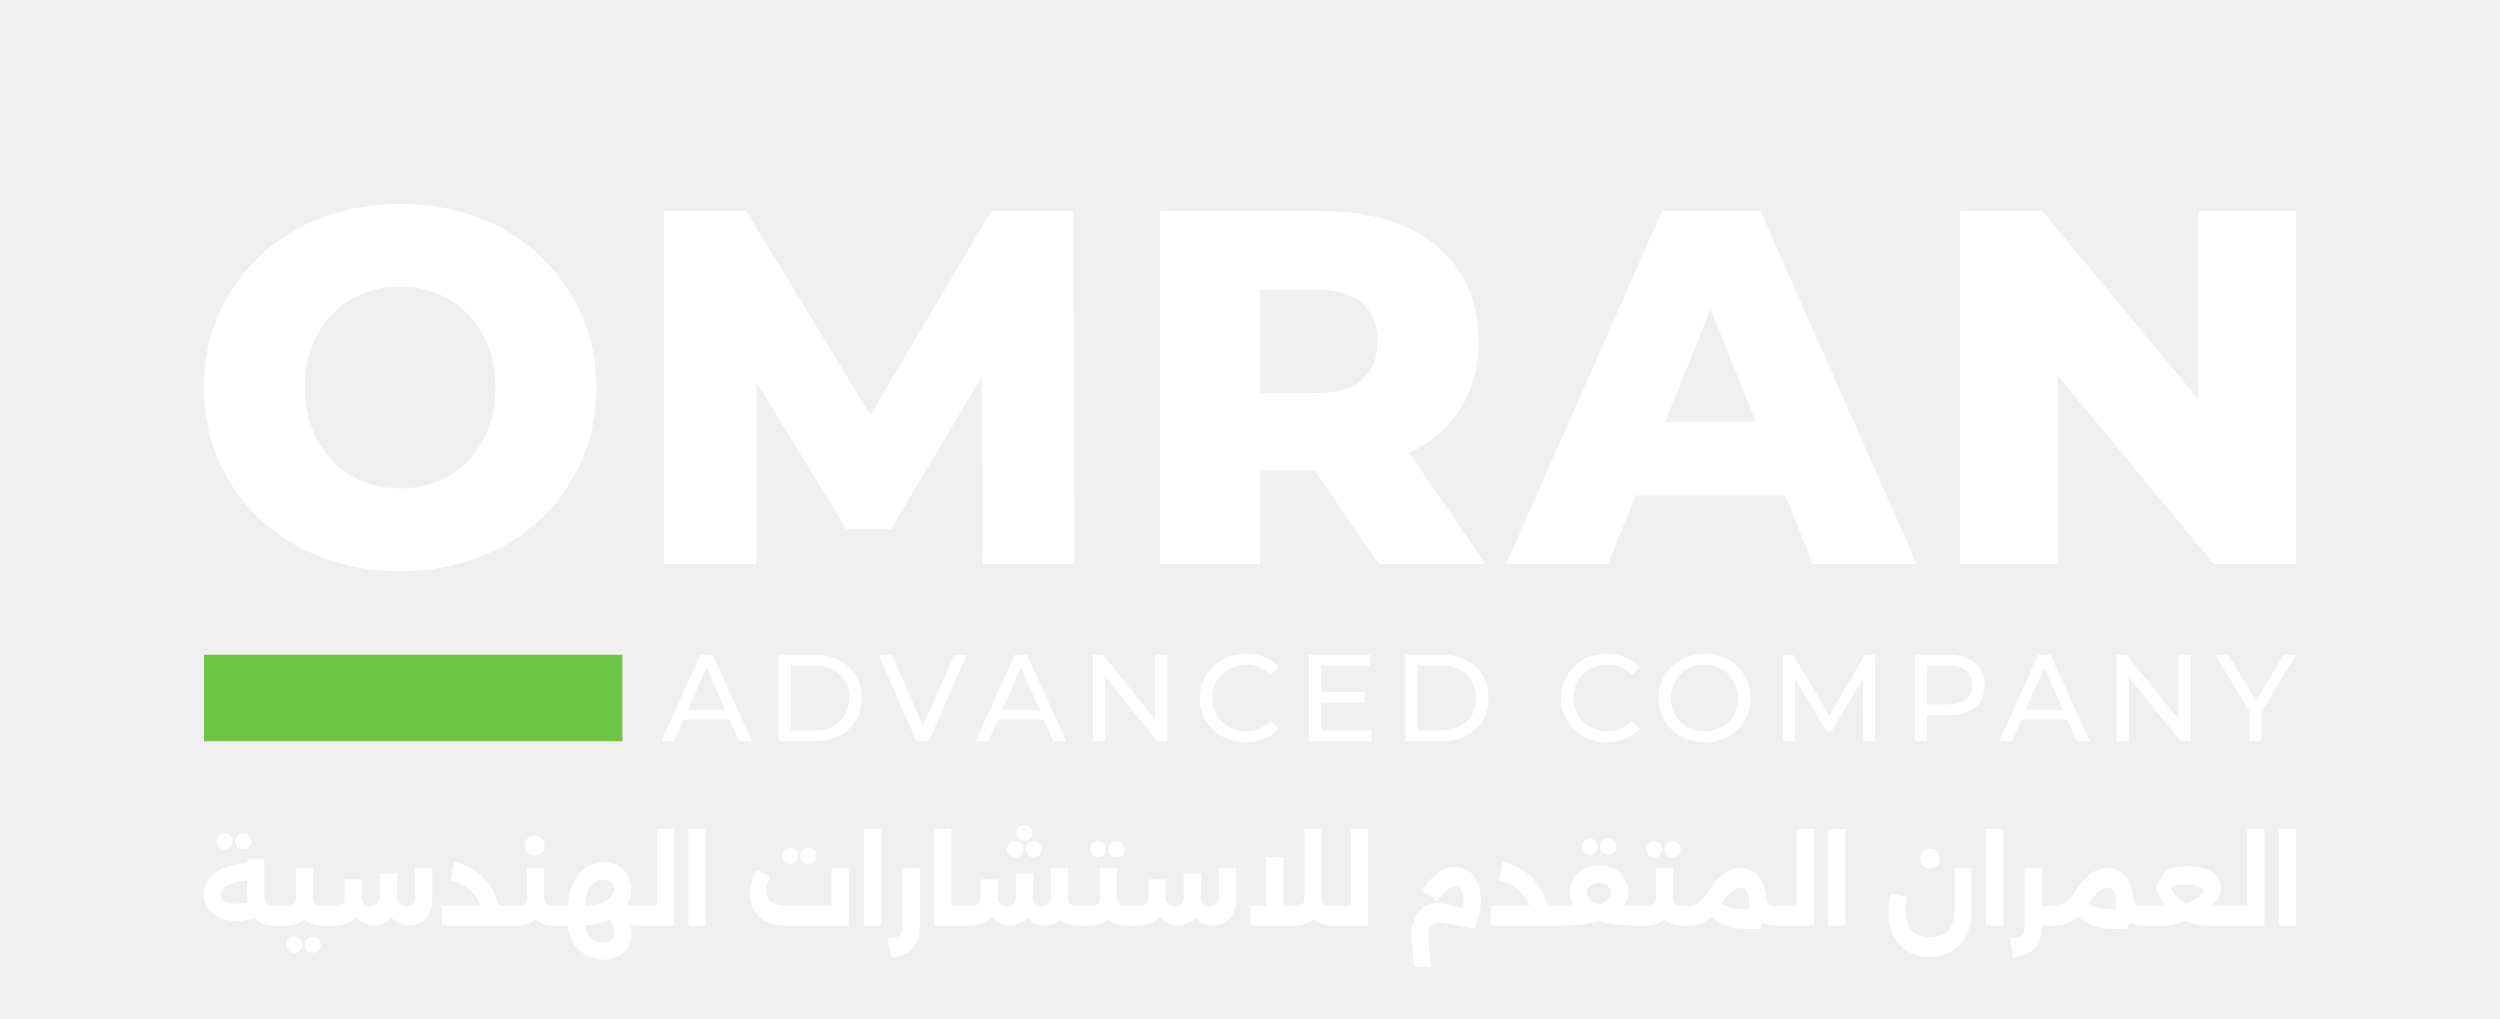
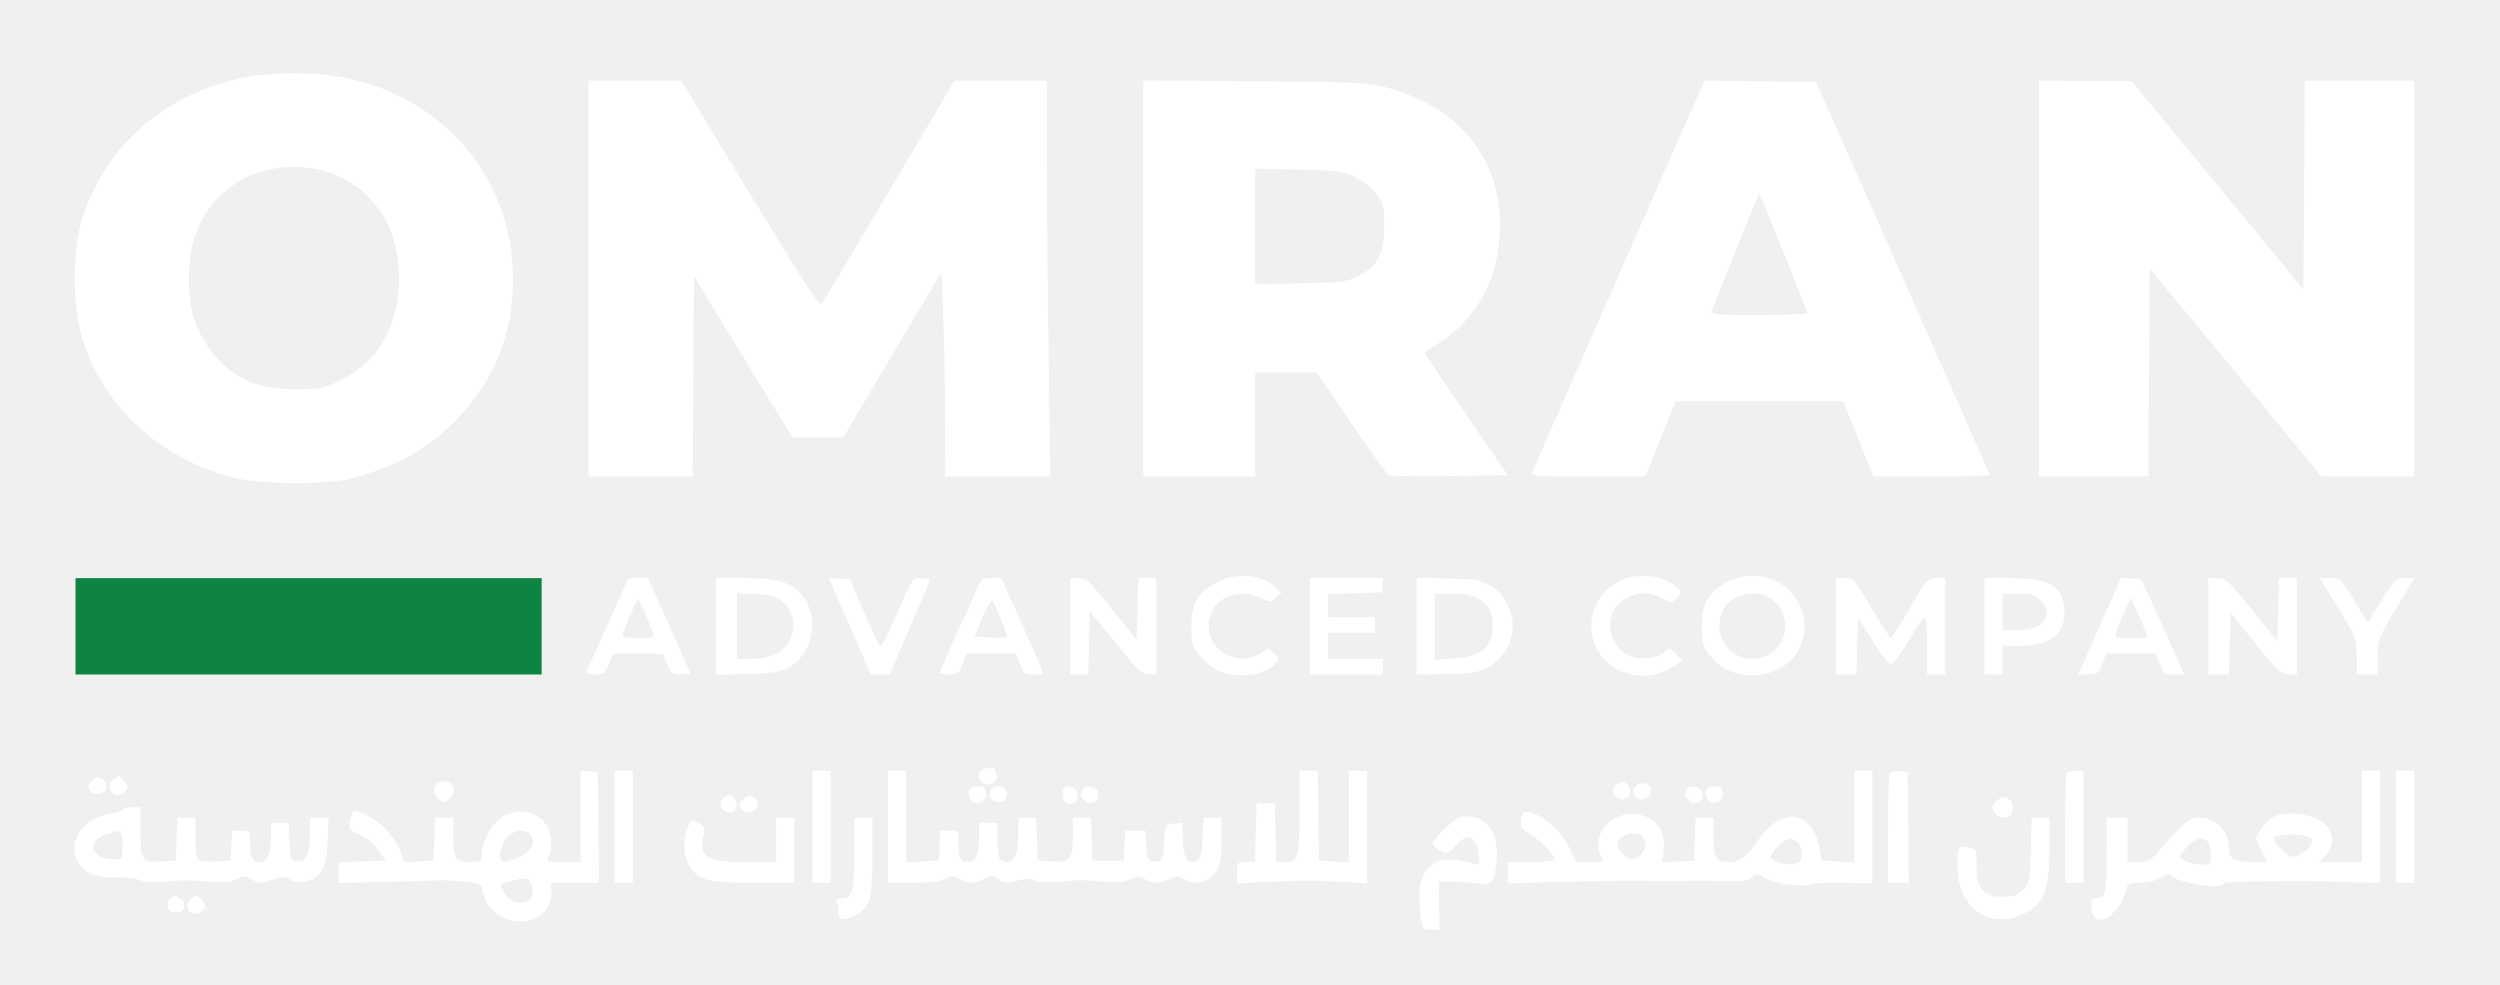
- <svg xmlns="http://www.w3.org/2000/svg" viewBox="36 36 540 220">
-   <path fill="#ffffff" d="M122.438 159.36q-9.153 0-16.887-2.942-7.734-2.94-13.453-8.336a38.2 38.2 0 0 1-8.88-12.582q-3.162-7.19-3.16-15.797-.002-8.601 3.16-15.797a38.3 38.3 0 0 1 8.88-12.582q5.719-5.39 13.453-8.332 7.734-2.94 16.886-2.941 9.257 0 16.938 2.941t13.348 8.332a39.5 39.5 0 0 1 8.879 12.582q3.21 7.196 3.21 15.797 0 8.608-3.21 15.852c-2.145 4.832-5.106 9.023-8.88 12.582q-5.665 5.338-13.347 8.281-7.681 2.94-16.937 2.941m0-17.868q4.355 0 8.113-1.523a18.8 18.8 0 0 0 6.539-4.414q2.778-2.887 4.355-6.918 1.582-4.03 1.582-8.934 0-5.011-1.582-8.984-1.577-3.98-4.355-6.864a18.75 18.75 0 0 0-6.54-4.414q-3.757-1.523-8.113-1.523-4.36 0-8.117 1.523a18.7 18.7 0 0 0-6.535 4.414c-1.855 1.922-3.305 4.211-4.36 6.864q-1.579 3.973-1.577 8.984c0 3.27.523 6.246 1.578 8.934 1.054 2.687 2.504 4.992 4.36 6.918a18.75 18.75 0 0 0 6.534 4.414q3.757 1.523 8.118 1.523m56.972 16.34V81.574h17.758l31.594 51.856h-9.367l30.718-51.856h17.758l.219 76.258h-19.828l-.219-46.082h3.379l-22.988 38.566h-9.586l-23.641-38.566h4.14v46.082Zm107.2 0V81.574h34.097q16.669 0 25.656 7.574 8.988 7.57 8.989 20.641-.002 8.607-4.141 14.871-4.142 6.264-11.711 9.586c-5.047 2.219-11.059 3.324-18.031 3.324h-22.875l9.586-9.043v29.305Zm47.171 0-18.957-27.777h22.988l19.063 27.777Zm-25.601-27.016-9.586-9.914h21.57q6.752 0 10.074-2.941 3.324-2.94 3.325-8.172-.001-5.337-3.325-8.277-3.323-2.942-10.074-2.942h-21.57l9.586-9.914Zm53.16 27.016 33.664-76.258h21.242l33.774 76.258h-22.442l-26.363-65.687h8.496l-26.363 65.687Zm18.414-14.812 5.555-15.907h37.257l5.555 15.907Zm79.633 14.812V81.574h17.758l42.05 50.766h-8.386V81.574h21.132v76.258h-17.757l-42.051-50.766h8.39v50.766Zm0 0" />
-   <path fill="#6cc644" d="M80.059 196.113h90.375v-18.68H80.059Zm0 0" />
-   <path fill="#ffffff" d="m178.84 196.113 8.457-18.68h2.644l8.485 18.68h-2.801l-7.555-17.183h1.07l-7.55 17.183Zm3.601-4.672.723-2.132h10.512l.773 2.132Zm21.727 4.672v-18.68h7.871q2.988 0 5.274 1.176 2.28 1.172 3.546 3.282c.844 1.406 1.27 3.03 1.27 4.882q-.002 2.773-1.27 4.883-1.266 2.11-3.547 3.281-2.284 1.175-5.273 1.176Zm2.668-2.324h5.043c1.55 0 2.887-.293 4.02-.879q1.692-.88 2.624-2.469.936-1.587.934-3.668.002-2.108-.934-3.683-.93-1.572-2.625-2.453c-1.132-.586-2.468-.883-4.02-.883h-5.042Zm27.144 2.324-8.218-18.68h2.883l7.55 17.239h-1.652l7.605-17.238h2.668l-8.191 18.68Zm12.762 0 8.461-18.68h2.64l8.485 18.68h-2.8l-7.551-17.183h1.066l-7.55 17.183Zm3.606-4.672.718-2.132h10.512l.774 2.132Zm21.726 4.672v-18.68h2.188l12.355 15.344h-1.148v-15.343h2.668v18.68h-2.188l-12.355-15.344h1.148v15.343Zm32.988.211c-1.425 0-2.734-.234-3.937-.707a9.2 9.2 0 0 1-3.121-2 9.4 9.4 0 0 1-2.067-3.027q-.75-1.735-.75-3.817 0-2.08.75-3.816a9.3 9.3 0 0 1 2.079-3.027 9.4 9.4 0 0 1 3.136-2.004q1.8-.705 3.938-.707c1.437 0 2.77.246 3.988.734a8.2 8.2 0 0 1 3.106 2.176l-1.735 1.68a7 7 0 0 0-2.398-1.668 7.5 7.5 0 0 0-2.856-.547q-1.574.001-2.922.535a7 7 0 0 0-2.336 1.496 6.8 6.8 0 0 0-1.535 2.281 7.4 7.4 0 0 0-.547 2.867q.001 1.549.547 2.868a6.8 6.8 0 0 0 1.536 2.28q.989.964 2.335 1.497 1.348.532 2.922.531a7.4 7.4 0 0 0 2.856-.547c.887-.363 1.687-.93 2.398-1.691l1.735 1.68a8.24 8.24 0 0 1-3.106 2.187q-1.829.748-4.015.746m13.641-.21v-18.68h13.184v2.32H321.37v14.035h10.887v2.324Zm2.43-8.352v-2.27h9.605v2.27Zm18.418 8.351v-18.68h7.87q2.99 0 5.27 1.176c1.524.782 2.704 1.875 3.551 3.282.844 1.406 1.266 3.03 1.266 4.882q0 2.773-1.266 4.883c-.847 1.406-2.027 2.5-3.55 3.281q-2.281 1.175-5.27 1.176Zm2.668-2.324h5.043q2.321 0 4.015-.879 1.696-.88 2.63-2.469.932-1.587.933-3.668-.001-2.108-.934-3.683c-.62-1.047-1.5-1.867-2.629-2.453s-2.468-.883-4.015-.883h-5.043Zm40.84 2.535q-2.134.001-3.934-.707a9.2 9.2 0 0 1-3.125-2 9.5 9.5 0 0 1-2.066-3.027q-.746-1.735-.747-3.817 0-2.08.747-3.816a9.32 9.32 0 0 1 5.214-5.031q1.806-.705 3.938-.707 2.161.001 3.988.734a8.2 8.2 0 0 1 3.11 2.176l-1.735 1.68a7 7 0 0 0-2.402-1.668 7.5 7.5 0 0 0-2.856-.547c-1.046 0-2.023.18-2.921.535a7 7 0 0 0-2.332 1.496 6.7 6.7 0 0 0-1.536 2.281 7.4 7.4 0 0 0-.547 2.867q.001 1.549.547 2.868.545 1.321 1.536 2.28a7 7 0 0 0 2.332 1.497c.898.355 1.875.531 2.921.531 1.016 0 1.965-.18 2.856-.547.89-.363 1.691-.93 2.402-1.691l1.735 1.68a8.3 8.3 0 0 1-3.11 2.187c-1.219.5-2.554.746-4.015.746m21.14 0q-2.133.001-3.96-.719a9.5 9.5 0 0 1-3.165-2.015 9.3 9.3 0 0 1-2.078-3.028q-.75-1.733-.75-3.789 0-2.054.75-3.789a9.3 9.3 0 0 1 2.078-3.027 9.5 9.5 0 0 1 3.149-2.016q1.815-.721 3.976-.722 2.133.002 3.938.707 1.8.708 3.148 2.004a9 9 0 0 1 2.078 3.027q.736 1.736.735 3.816.002 2.081-.735 3.817a9 9 0 0 1-2.078 3.027 9.5 9.5 0 0 1-3.148 2q-1.805.708-3.938.707m0-2.375q1.548 0 2.867-.531a6.8 6.8 0 0 0 2.297-1.508 7 7 0 0 0 1.52-2.281q.549-1.307.547-2.856.002-1.547-.547-2.855a7 7 0 0 0-1.52-2.281 6.8 6.8 0 0 0-2.297-1.508 7.6 7.6 0 0 0-2.867-.535q-1.575.001-2.894.535a7 7 0 0 0-2.309 1.508 7 7 0 0 0-1.535 2.281q-.546 1.308-.547 2.855.001 1.549.547 2.856a7 7 0 0 0 1.535 2.281 7 7 0 0 0 2.309 1.508q1.318.532 2.894.531m16.953 2.164v-18.68h2.188l8.379 14.118h-1.176l8.273-14.117h2.188l.027 18.68h-2.562l-.028-14.65h.614l-7.364 12.38h-1.226l-7.418-12.38h.664v14.65Zm28.45 0v-18.68h7.285q2.454 0 4.187.774c1.156.516 2.047 1.266 2.672 2.242q.933 1.468.934 3.496-.001 2.028-.934 3.48-.938 1.457-2.672 2.243c-1.156.523-2.55.789-4.187.789h-5.817l1.2-1.258v6.914Zm2.668-6.644-1.2-1.336h5.739q2.56.001 3.878-1.094 1.325-1.096 1.325-3.094 0-2.003-1.325-3.097-1.317-1.092-3.878-1.094h-5.739l1.2-1.332Zm15.539 6.644 8.457-18.68h2.64l8.489 18.68h-2.805l-7.55-17.183h1.065l-7.55 17.183Zm3.601-4.672.719-2.132h10.516l.773 2.132Zm21.727 4.672v-18.68h2.187l12.356 15.344h-1.149v-15.343h2.668v18.68h-2.187L494.66 180.77h1.145v15.343Zm28.746 0v-7.152l.613 1.656-8.031-13.183h2.855l6.75 11.129h-1.547l6.778-11.13h2.64l-8.004 13.184.586-1.656v7.152ZM87.086 234.96q-1.426 0-2.703-.358a6.9 6.9 0 0 1-2.246-1.079 5.1 5.1 0 0 1-1.524-1.785q-.555-1.076-.554-2.5.001-1.622.734-2.863a6.3 6.3 0 0 1 2.043-2.09c.871-.562 1.887-1.004 3.055-1.316a17 17 0 0 1 3.78-.543l.145 3.719a14.4 14.4 0 0 0-2.402.277 8.2 8.2 0 0 0-1.922.629c-.547.265-.969.586-1.265.953q-.45.555-.45 1.258 0 .628.387 1.074t1.137.664 1.761.219c.583 0 1.126-.059 1.633-.168a7.2 7.2 0 0 0 1.438-.485l1.617 3.356q-1.061.51-2.27.773a11 11 0 0 1-2.394.266m8.312.993q-1.932 0-3.273-.738-1.341-.734-2.043-2.149-.699-1.413-.7-3.418v-7.972h3.72v7.972q0 .774.183 1.22.18.445.676.616.493.17 1.437.168h.895v4.301Zm.895 0v-4.3q.218.001.348.581.133.579.132 1.543 0 .99-.132 1.582-.13.593-.348.594m-7.781-16.5c-.496 0-.914-.164-1.242-.496q-.498-.492-.497-1.242 0-.773.497-1.258c.328-.32.746-.48 1.242-.48q.749 0 1.246.48c.328.324.496.742.496 1.258 0 .5-.168.914-.496 1.242q-.497.497-1.246.496m-3.985 0q-.749.001-1.246-.496-.492-.492-.492-1.242 0-.773.492-1.258.497-.48 1.246-.48.773 0 1.258.48.48.485.48 1.258 0 .75-.48 1.242-.485.497-1.258.496m11.766 16.5v-4.3h1.328c.645 0 1.125-.055 1.45-.169q.48-.17.675-.617.193-.445.192-1.219v-6.09h3.699v6.09q0 2.005-.703 3.407a4.84 4.84 0 0 1-2.04 2.136q-1.34.739-3.273.762Zm9.66 0q-1.956 0-3.285-.738c-.883-.488-1.563-1.207-2.027-2.149q-.704-1.413-.704-3.418h3.7q-.001.774.18 1.22t.687.616q.51.17 1.45.168h.87v4.301Zm.871 0v-4.3q.217.001.352.581.131.579.133 1.543c0 .66-.047 1.188-.133 1.582q-.135.593-.352.594m-10.531 0q-.217-.001-.352-.594-.133-.591-.132-1.582 0-.964.132-1.543.135-.58.352-.582Zm7.27 5.848q-.75-.002-1.243-.496a1.66 1.66 0 0 1-.496-1.223c0-.512.164-.937.496-1.266q.492-.497 1.243-.496.749-.001 1.246.496c.328.329.492.754.492 1.266q0 .725-.492 1.223-.497.494-1.246.496m-3.985 0q-.749-.002-1.246-.496a1.67 1.67 0 0 1-.496-1.223c0-.512.168-.937.496-1.266q.497-.497 1.246-.496.75-.001 1.242.496c.332.329.496.754.496 1.266q.001.725-.496 1.223-.492.494-1.242.496m24.785-5.848a5 5 0 0 1-2.199-.508q-1.062-.51-1.8-1.593-.74-1.09-.88-2.754l2.125-1.114c.063.598.301 1.047.711 1.356.41.305.852.457 1.317.457q.774 0 1.39-.531.616-.534.618-1.618v-6.09h3.718v6.692q0 1.96-.738 3.227-.733 1.269-1.871 1.87a5 5 0 0 1-2.39.606m-17.539 0v-4.3h1.328q.946.001 1.438-.169.496-.17.676-.617.182-.445.183-1.219v-3.722h3.719v3.722q0 2.005-.7 3.418-.701 1.414-2.042 2.149-1.341.738-3.274.738Zm9.977 0a5 5 0 0 1-2.211-.508q-1.052-.51-1.785-1.593-.738-1.09-.907-2.754l2.149-1.114c.066.598.297 1.047.7 1.356.401.305.839.457 1.304.457q.774 0 1.39-.531.617-.534.618-1.618v-4.906h3.718v5.508q0 1.96-.726 3.227-.722 1.269-1.86 1.87a5 5 0 0 1-2.39.606m-9.977 0q-.216-.001-.351-.594-.131-.591-.133-1.582.002-.964.133-1.543.135-.58.351-.582Zm34.739 0v-4.3h4.636v4.3Zm4.636 0v-4.3q.217.001.352.581.134.579.133 1.543.001.99-.133 1.582-.135.593-.352.594m-5.554 0q-.024-2.561-.883-4.566c-.57-1.336-1.399-2.45-2.489-3.332q-1.628-1.33-3.972-1.91l.797-4.008q3.14.698 5.422 2.633c1.523 1.285 2.707 2.882 3.55 4.78q1.271 2.854 1.293 6.403Zm-9.157 0v-4.3h11.621v4.3Zm14.711 0v-4.3h1.328q.969.001 1.45-.169.486-.17.68-.617.191-.445.19-1.219v-6.09h3.696v6.09c0 1.336-.23 2.473-.7 3.407a4.87 4.87 0 0 1-2.042 2.136c-.89.493-1.985.746-3.274.762Zm9.664 0q-1.955 0-3.285-.738-1.329-.734-2.031-2.149-.699-1.413-.7-3.418h3.696q0 .774.184 1.22.178.445.687.616c.34.114.82.168 1.45.168h.87v4.301Zm.871 0v-4.3q.218.001.348.581.134.579.133 1.543.001.99-.133 1.582-.13.593-.348.594m-10.535 0q-.218-.001-.347-.594-.134-.591-.133-1.582-.001-.964.133-1.543.13-.58.347-.582Zm5.293-15.195q-.919.001-1.523-.606-.605-.601-.606-1.52 0-.942.606-1.534.603-.591 1.523-.59.939-.001 1.531.59.593.591.594 1.535c0 .613-.199 1.117-.594 1.52-.394.406-.906.605-1.53.605m15.024 22.562q-1.401 0-2.778-.507a7.9 7.9 0 0 1-2.511-1.508 7.7 7.7 0 0 1-1.836-2.453c-.47-.965-.7-2.086-.7-3.36v-3.21q0-2.439.614-4.313.616-1.87 1.668-3.14 1.047-1.267 2.441-1.923a6.9 6.9 0 0 1 2.98-.652q1.74 0 3.083.738a5.6 5.6 0 0 1 2.125 2.031q.785 1.291.785 3.008a6.37 6.37 0 0 1-.832 3.2c-.559.972-1.332 1.812-2.32 2.511-.993.7-2.15 1.246-3.481 1.633q-1.993.576-4.336.578h-4.684v-4.3h5.48c1.259 0 2.368-.16 3.337-.485q1.448-.48 2.281-1.316.837-.833.836-1.872 0-.604-.293-1.039a1.9 1.9 0 0 0-.82-.675q-.533-.242-1.282-.243-1.16.001-2.027.665-.872.666-1.351 2.03-.486 1.365-.485 3.563v3.239q-.001 1.16.508 2.074a3.7 3.7 0 0 0 1.375 1.437q.873.521 1.957.52.773.002 1.305-.266.533-.265.82-.758.293-.497.293-1.199 0-.842-.438-1.773-.432-.932-1.398-1.606l1.543-2.32q4.013 2.08 4.012 5.992 0 1.858-.809 3.113a5.33 5.33 0 0 1-2.137 1.922q-1.33.663-2.925.664m7.925-7.367q-2.755-.001-4.578-.594-1.825-.59-3.031-1.41l2.05-3.578c.598.387 1.372.7 2.321.93q1.423.351 3.238.351Zm0 0v-4.3q.218.001.348.581.134.579.133 1.543.001.99-.133 1.582-.13.593-.348.594m-17.707 0q-.216-.001-.351-.594-.134-.591-.133-1.582-.001-.964.133-1.543.135-.58.351-.582Zm17.707 0v-4.3h3.43V215.03h3.719v20.922Zm0 0q-.216-.001-.351-.594-.134-.591-.133-1.582-.001-.964.133-1.543.135-.58.351-.582Zm10.243 0v-20.922h3.718v20.922Zm21.039 0q-2.005-.002-3.477-.578-1.475-.58-2.441-1.559a6.2 6.2 0 0 1-1.426-2.234 7.6 7.6 0 0 1-.457-2.61c0-.855.125-1.706.375-2.562a9.1 9.1 0 0 1 1.121-2.437l2.898 1.304a9 9 0 0 0-.613 1.618 5.8 5.8 0 0 0-.207 1.472c0 .676.152 1.262.457 1.75.309.492.766.871 1.379 1.137q.92.398 2.32.398h9.953v-8.093h3.72v12.394Zm4.906-13.36q-.749.001-1.246-.495-.494-.492-.496-1.243.002-.772.496-1.257.497-.48 1.246-.48c.496 0 .914.16 1.242.48q.497.485.496 1.257.001.75-.496 1.243c-.328.332-.746.496-1.242.496m-3.988 0q-.75.001-1.243-.495-.497-.492-.496-1.243-.001-.772.496-1.257.493-.48 1.243-.48.772 0 1.257.48c.32.324.485.742.485 1.257q-.002.75-.485 1.243-.485.497-1.257.496m16.015 13.36v-20.922h3.723v20.922Zm5.121 2.73q1.237-.024 1.922-.265c.461-.16.785-.406.98-.738.192-.328.29-.746.29-1.243V223.56h3.719v12.879c0 1.253-.254 2.351-.762 3.285a5.45 5.45 0 0 1-2.149 2.183c-.925.524-2.027.82-3.297.883Zm13.578-2.73v-4.3h2.829v4.3Zm-3.574 0v-20.922h3.719v20.922Zm6.403 0v-4.3q.217.001.347.581.134.579.133 1.543.001.99-.133 1.582-.13.593-.347.594m24.832 0q-1.934 0-3.274-.738-1.34-.734-2.043-2.149-.698-1.413-.699-3.418h3.719q0 .774.183 1.22.18.445.676.616.493.17 1.438.168h.894v4.301Zm-24.832 0c-.149 0-.262-.2-.352-.594q-.134-.591-.133-1.582-.001-.964.133-1.543c.09-.386.203-.582.352-.582Zm17.535 0a5 5 0 0 1-2.196-.508q-1.063-.51-1.8-1.593-.738-1.09-.883-2.754l2.125-1.114c.066.598.305 1.047.715 1.356q.614.457 1.316.457.773 0 1.387-.531.619-.534.617-1.618v-6.09h3.719v6.692c0 1.305-.242 2.383-.735 3.227q-.74 1.269-1.87 1.87a5.03 5.03 0 0 1-2.395.606m-17.535 0v-4.3h1.328q.938.001 1.437-.169.493-.17.676-.617.18-.445.18-1.219v-3.722h3.722v3.722q0 2.005-.703 3.418a4.83 4.83 0 0 1-2.039 2.149q-1.34.738-3.273.738Zm9.976 0a5 5 0 0 1-2.21-.508c-.704-.34-1.298-.87-1.79-1.593q-.737-1.09-.906-2.754l2.152-1.114c.063.598.297 1.047.7 1.356q.602.457 1.304.457.772 0 1.39-.531.614-.534.614-1.618v-4.906h3.723v5.508q0 1.96-.727 3.227c-.484.847-1.101 1.468-1.86 1.87a5 5 0 0 1-2.39.606m15.75 0v-4.3q.218.001.348.581.134.579.133 1.543.001.99-.133 1.582-.13.593-.348.594m-12.66-21.766q.749-.001 1.223.485.468.48.468 1.207 0 .75-.468 1.219-.474.473-1.223.472c-.48 0-.887-.156-1.207-.472-.32-.313-.484-.72-.484-1.22q.002-.725.484-1.206c.32-.324.727-.484 1.207-.484m2.004 3.504q.749 0 1.246.48.497.486.496 1.235.001.774-.496 1.266-.497.497-1.246.496-.744.001-1.242-.496-.494-.492-.496-1.266c0-.5.168-.91.496-1.234q.498-.48 1.242-.48m-3.984 0q.749 0 1.246.48.492.486.492 1.235 0 .774-.492 1.266-.497.497-1.246.496-.75.001-1.243-.496-.497-.492-.496-1.266-.001-.749.496-1.234.492-.48 1.243-.48m14.64 18.262v-4.3h1.328c.645 0 1.125-.055 1.45-.169q.48-.17.675-.617.195-.445.196-1.219v-6.09h3.695v6.09q0 2.005-.703 3.407a4.84 4.84 0 0 1-2.04 2.136q-1.34.739-3.273.762Zm9.66 0c-1.3 0-2.398-.246-3.285-.738-.883-.488-1.562-1.207-2.027-2.149q-.702-1.413-.7-3.418h3.696q-.001.774.18 1.22.182.445.687.616.51.17 1.45.168h.87v4.301Zm.871 0v-4.3q.217.001.352.581c.086.387.133.899.133 1.543 0 .66-.047 1.188-.133 1.582q-.135.593-.352.594m-10.53 0q-.218-.001-.352-.594-.134-.591-.133-1.582-.001-.964.133-1.543.135-.58.351-.582Zm7.269-14.762q-.75 0-1.243-.492-.497-.497-.496-1.246-.001-.773.497-1.254.492-.485 1.242-.484.749-.001 1.246.484.492.48.492 1.254 0 .749-.492 1.246-.497.492-1.246.492m-3.985 0q-.749 0-1.246-.492-.492-.497-.492-1.246 0-.773.492-1.254.497-.485 1.246-.484.774-.001 1.254.484.486.48.485 1.254.001.749-.485 1.246-.48.492-1.254.492m24.785 14.762a5 5 0 0 1-2.199-.508q-1.061-.51-1.8-1.593c-.489-.727-.786-1.645-.88-2.754l2.126-1.114c.062.598.3 1.047.71 1.356.41.305.852.457 1.317.457q.775 0 1.39-.531.617-.534.618-1.618v-6.09h3.718v6.692q0 1.96-.738 3.227-.733 1.269-1.87 1.87a5 5 0 0 1-2.392.606m-17.539 0v-4.3h1.329q.943.001 1.437-.169.496-.17.676-.617.181-.445.183-1.219v-3.722h3.72v3.722q-.001 2.005-.7 3.418-.703 1.414-2.043 2.149-1.341.738-3.273.738Zm9.977 0a5 5 0 0 1-2.211-.508q-1.051-.51-1.785-1.593-.737-1.09-.906-2.754l2.148-1.114c.066.598.297 1.047.703 1.356q.604.457 1.301.457.775 0 1.39-.531.617-.534.618-1.618v-4.906h3.719v5.508q-.001 1.96-.723 3.227-.727 1.269-1.863 1.87a5 5 0 0 1-2.391.606m-9.977 0q-.216-.001-.351-.594-.131-.591-.133-1.582c0-.644.047-1.156.133-1.543q.135-.58.351-.582Zm29.063 0v-14.808h3.695v14.808Zm-3.43 0v-4.3h9.227v4.3Zm18.262 0v-4.3q.217.001.351.581.131.579.133 1.543c0 .66-.047 1.188-.132 1.582q-.135.593-.352.594m-9.977 0q-.216-.001-.351-.594-.134-.591-.133-1.582-.001-.964.133-1.543.135-.58.351-.582Zm0 0v-4.3h1.086q.968.001 1.461-.169.496-.17.676-.617.183-.445.184-1.219v-14.617h3.695v14.617q0 2.005-.7 3.407a4.87 4.87 0 0 1-2.042 2.136q-1.341.739-3.274.762Zm9.422 0c-1.289 0-2.383-.246-3.273-.738q-1.341-.734-2.043-2.149-.699-1.413-.7-3.418h3.696q0 .774.18 1.22t.691.616q.505.17 1.45.168h.554v4.301Zm.555 0v-4.3h3.43V215.03h3.718v20.922Zm0 0q-.217-.001-.352-.594-.13-.591-.132-1.582.001-.964.132-1.543.135-.58.352-.582Zm17.125 8.89q-.096-.847-.191-1.835-.1-.99-.192-1.969a75 75 0 0 1-.16-1.812 20 20 0 0 1-.059-1.34q0-1.378.387-2.61a7.2 7.2 0 0 1 1.121-2.199 5.3 5.3 0 0 1 1.778-1.508q1.036-.546 2.343-.547c.32 0 .77.055 1.34.16.57.102 1.242.258 2.016.458q1.16.303 2.515.687c.899.258 1.836.559 2.801.895l-.75 3.382c-.789-.16-1.594-.328-2.414-.496q-1.23-.252-2.332-.457a40 40 0 0 0-1.922-.316c-.547-.07-.941-.11-1.183-.11q-.506.001-.977.243-.474.242-.785.836-.317.592-.317 1.605c0 .305.028.727.075 1.27q.072.807.168 1.808c.066.668.132 1.34.207 2.008.07.668.14 1.281.203 1.848Zm12.95-8.238-3.552-1.57a8.4 8.4 0 0 0 .954-2.176 8.5 8.5 0 0 0 .328-2.316q.001-1.57-.496-2.309-.495-.738-1.387-.738-.557 0-1.16.316-.606.314-1.246.989-.64.678-1.414 1.789l-3.258-2.176q.603-.892 1.3-1.797a13 13 0 0 1 1.547-1.668 7.3 7.3 0 0 1 1.887-1.23q1.038-.474 2.316-.473c.918 0 1.735.188 2.442.566a5.04 5.04 0 0 1 1.762 1.56 7.2 7.2 0 0 1 1.062 2.296q.363 1.3.363 2.8t-.375 3.141a12.5 12.5 0 0 1-1.074 2.996m13.648-.652v-4.3h4.64v4.3Zm4.64 0v-4.3q.218.001.348.581.134.579.133 1.543.001.99-.133 1.582-.13.593-.348.594m-5.558 0q-.024-2.561-.88-4.566c-.574-1.336-1.402-2.45-2.488-3.332q-1.634-1.33-3.976-1.91l.797-4.008q3.14.698 5.426 2.633c1.52 1.285 2.703 2.882 3.55 4.78.844 1.903 1.278 4.036 1.293 6.403Zm-9.157 0v-4.3h11.621v4.3Zm14.715 0v-4.3a63 63 0 0 0 4.684-.169q.146-.024.293.133c.094.106.191.203.289.301s.183.144.265.144c1.352-.175 2.454-.417 3.297-.722.844-.309 1.465-.66 1.86-1.063q.592-.604.593-1.355 0-.628-.328-1.133a2.2 2.2 0 0 0-.906-.797q-.58-.293-1.351-.293a2.94 2.94 0 0 0-1.38.317q-.601.31-.93.808a1.97 1.97 0 0 0-.323 1.098c0 .484.203.933.617 1.355q.616.629 1.93 1.098c.878.313 2.02.55 3.418.71q.146.029.28-.132l.278-.324q.142-.169.29-.145a56.749 56.749 0 0 0 4.469.168l-.001 4.301q-3.286 0-6.027-.422c-1.829-.281-3.41-.719-4.746-1.304q-2.005-.883-3.106-2.258-1.097-1.378-1.098-3.29c0-1.124.282-2.12.844-2.98q.844-1.294 2.285-2.031 1.436-.733 3.176-.734c1.16 0 2.219.238 3.176.722a5.87 5.87 0 0 1 2.297 2.031q.855 1.302.855 3.02c0 1.14-.289 2.129-.87 2.957q-.868 1.248-2.368 2.078-1.494.834-3.43 1.317c-1.289.324-2.644.55-4.07.687a45 45 0 0 1-4.262.207m17.344 0v-4.3q.216.001.352.581c.085.387.132.899.132 1.543 0 .66-.047 1.188-.132 1.582q-.135.593-.352.594m-17.344 0q-.217-.001-.351-.594-.134-.591-.133-1.582-.001-.964.133-1.543.135-.58.351-.582Zm10.676-15.363q-.75.001-1.242-.496-.497-.497-.496-1.246c0-.512.164-.934.496-1.254q.492-.486 1.242-.485.749-.001 1.246.485c.328.32.492.742.492 1.254q0 .749-.492 1.246-.497.497-1.246.496m-3.984 0q-.749.001-1.246-.496-.495-.497-.497-1.246c0-.512.168-.934.497-1.254q.497-.486 1.246-.485.773-.001 1.254.485c.324.32.484.742.484 1.254q.001.749-.484 1.246-.48.497-1.254.496m10.652 15.363v-4.3h1.328q.968.001 1.45-.169c.324-.113.546-.32.675-.617q.194-.445.195-1.219v-6.09h3.696v6.09q-.001 2.005-.7 3.407a4.87 4.87 0 0 1-2.042 2.136q-1.341.739-3.274.762Zm9.664 0q-1.959 0-3.285-.738-1.33-.734-2.031-2.149-.699-1.413-.7-3.418h3.696q-.002.774.18 1.22.18.445.69.616.506.17 1.45.168h.867v4.301Zm.867 0v-4.3q.217.001.352.581.134.579.133 1.543.001.99-.133 1.582-.135.593-.352.594m-10.531 0q-.217-.001-.352-.594-.13-.591-.132-1.582.002-.964.132-1.543.135-.58.352-.582Zm7.27-14.762c-.497 0-.915-.164-1.243-.492q-.497-.497-.496-1.246-.001-.773.496-1.254c.328-.324.746-.484 1.243-.484q.749-.001 1.246.484c.328.32.496.738.496 1.254 0 .5-.168.914-.496 1.246q-.498.492-1.247.492m-3.985 0q-.75 0-1.242-.492-.497-.497-.496-1.246-.001-.773.496-1.254.492-.485 1.242-.484.773-.001 1.258.484.48.48.48 1.254 0 .749-.48 1.246-.485.492-1.258.492m26.43 14.762q-1.816 0-3.106-.738-1.295-.734-1.98-2.149-.69-1.413-.688-3.418v-.484l3.309.219.168.554c.031.454.113.801.242 1.051q.195.374.688.52c.332.097.785.144 1.367.144h.89v4.301Zm-19.184 0q-.218-.001-.347-.594-.134-.591-.133-1.582-.001-.964.133-1.543.13-.58.347-.582Zm0 0v-4.3q1.016-.001 1.727-.313.714-.315 1.316-.992.608-.673 1.258-1.668c.402-.594.836-1.196 1.305-1.797a13 13 0 0 1 1.547-1.668 7 7 0 0 1 1.894-1.219q1.054-.462 2.379-.46 1.353 0 2.395.57a5.1 5.1 0 0 1 1.738 1.554q.698.99 1.062 2.309.364 1.317.364 2.84 0 1.352-.34 2.91-.336 1.558-.989 2.886l-3.527-1.546a8.4 8.4 0 0 0 .844-2.055q.29-1.086.289-2.195 0-1.57-.492-2.309-.496-.738-1.39-.738-.604 0-1.231.351-.632.352-1.328 1.102-.705.745-1.5 1.953-1.113 1.67-2.188 2.719c-.715.703-1.477 1.218-2.281 1.558q-1.206.509-2.852.508m15.461-3.648.195 4.3q-2.39.147-4.156-.023-1.764-.17-3.082-.629a9.8 9.8 0 0 1-2.34-1.16 12.5 12.5 0 0 1-1.922-1.617l2.465-2.61a5.2 5.2 0 0 0 2.004 1.27q1.183.422 2.852.504 1.664.088 3.984-.035m4.613 3.648v-4.3q.217.001.352.581.134.579.133 1.543.001.99-.133 1.582-.135.593-.352.594m0 0v-4.3h3.434V215.03h3.719v20.922Zm0 0q-.217-.001-.347-.594-.134-.591-.133-1.582-.001-.964.133-1.543.13-.58.347-.582Zm10.247 0v-20.922h3.718v20.922Zm21.859 6.766q-2.222 0-3.875-.774a7.7 7.7 0 0 1-2.766-2.14q-1.112-1.366-1.668-3.176-.554-1.81-.554-3.914 0-.915.12-1.86a16 16 0 0 1 .337-1.835l3.574.675c-.11.516-.192 1.024-.238 1.524q-.076.748-.075 1.496 0 1.839.543 3.117c.364.856.926 1.496 1.692 1.934q1.147.65 2.91.652 1.765-.001 2.973-.652c.804-.438 1.418-1.082 1.836-1.946q.627-1.295.628-3.152v-9.11h3.696v9.11q-.002 2.127-.594 3.95-.59 1.821-1.762 3.187a8.2 8.2 0 0 1-2.875 2.14q-1.704.774-3.902.774m.144-19.11q-.914-.001-1.52-.605-.603-.604-.605-1.52.002-.943.606-1.535.604-.593 1.52-.594.942.001 1.535.594.592.592.593 1.535-.001.916-.593 1.52t-1.536.605m12.106 12.344v-20.922h3.719v20.922Zm11.16 0v-4.3h3.672v4.3Zm-6.039 2.73q1.23-.024 1.918-.265.689-.24.98-.738c.192-.328.29-.746.29-1.243V223.56h3.718v12.879c0 1.253-.254 2.351-.758 3.285a5.46 5.46 0 0 1-2.152 2.183q-1.388.787-3.297.883Zm9.71-2.73v-4.3q.241.001.364.581.117.579.117 1.543 0 .99-.117 1.582-.123.593-.363.594m19.18 0q-1.81 0-3.105-.738-1.29-.734-1.98-2.149-.687-1.413-.688-3.418v-.484l3.309.219.172.554c.03.454.109.801.238 1.051q.194.374.691.52c.328.097.786.144 1.364.144h.894v4.301Zm-19.18 0q-.215-.001-.35-.594-.134-.591-.133-1.582 0-.964.132-1.543.135-.58.352-.582Zm0 0v-4.3c.677 0 1.25-.106 1.728-.313q.713-.315 1.316-.992.602-.673 1.258-1.668c.402-.594.836-1.196 1.3-1.797a13 13 0 0 1 1.547-1.668 7 7 0 0 1 1.899-1.219q1.049-.462 2.379-.46 1.353 0 2.39.57a5.05 5.05 0 0 1 1.739 1.554q.702.99 1.066 2.309.358 1.317.36 2.84-.001 1.352-.337 2.91-.34 1.558-.992 2.886l-3.527-1.546a8.53 8.53 0 0 0 1.137-4.25q.001-1.57-.496-2.309-.495-.738-1.387-.738-.609 0-1.235.351-.626.352-1.328 1.102c-.468.496-.964 1.148-1.496 1.953q-1.114 1.67-2.187 2.719c-.719.703-1.477 1.218-2.285 1.558q-1.207.509-2.848.508m15.462-3.648.191 4.3q-2.39.147-4.156-.023-1.762-.17-3.078-.629a9.8 9.8 0 0 1-2.344-1.16 12.7 12.7 0 0 1-1.922-1.617l2.465-2.61a5.2 5.2 0 0 0 2.008 1.27q1.183.422 2.848.504 1.669.088 3.988-.035m4.613 3.648v-4.3q.217.001.352.581c.086.387.133.899.133 1.543 0 .66-.047 1.188-.133 1.582q-.135.593-.352.594m0 0v-4.3h5.578q.775.002 1.657-.22.883-.215 1.75-.578a11.5 11.5 0 0 0 1.582-.796q.714-.434 1.136-.86.422-.422.422-.734 0-.364-.48-.676c-.325-.21-.778-.387-1.368-.531q-.878-.218-2.015-.219-.968 0-1.824.168c-.57.113-1.157.281-1.75.508l-.774.87-2.152-1.089 2.246-3.672a19 19 0 0 1 2.09-.531q1.124-.216 2.476-.215 2.176 0 3.805.567 1.634.567 2.55 1.57.917 1.001.919 2.379-.001 1.138-.617 2.199a8.1 8.1 0 0 1-1.645 1.98 15 15 0 0 1-2.328 1.692q-1.307.772-2.684 1.328-1.378.555-2.691.86-1.319.3-2.379.3Zm13.336 0q-2.925 0-5.281-1.05a11 11 0 0 1-3.973-2.962q-1.617-1.907-2.32-4.445l2.805-1.422c.191 1.125.582 2.11 1.171 2.946a6 6 0 0 0 2.258 1.945q1.378.686 3.043.687h7.031v4.301Zm4.734 0v-4.3q.218.001.348.581.134.579.133 1.543.001.99-.133 1.582-.13.593-.348.594m-18.07 0q-.217-.001-.351-.594-.131-.591-.133-1.582c0-.644.047-1.156.133-1.543q.135-.58.351-.582Zm18.07 0v-4.3h3.43V215.03h3.719v20.922Zm0 0q-.216-.001-.351-.594-.134-.591-.133-1.582-.001-.964.133-1.543.135-.58.351-.582Zm10.243 0v-20.922h3.718v20.922Zm0 0" />
+ <svg xmlns="http://www.w3.org/2000/svg" width="960" height="378" viewBox="0 0 960 378">
+   <path fill="#FFF" fill-rule="evenodd" d="M95.3 29.5C63.2 35.3 38.8 57 30.8 86.9c-2.8 10.7-2.8 29.6.1 40.4 7.2 27.2 28.7 47.9 57.9 55.9 10.4 2.9 36.3 3.1 46.2.5 18-4.9 30.2-11.8 41.3-23.6 13.9-14.8 20.7-32 20.7-52.9 0-39-27.2-70.8-66.5-77.7-10.4-1.8-25.3-1.8-35.2 0M226 107v76h40l.2-38.4.3-38.5 18.9 31 18.9 30.9h19.5l18.8-31.7 18.9-31.8.6 14.5c.4 8 .7 25.6.8 39.2l.1 24.8h40.3l-.6-45.8c-.4-25.1-.7-59.3-.7-76V31h-35.5l-24.7 41.8c-13.6 22.9-25.3 42.5-26 43.4-1.1 1.6-4.5-3.4-27.8-41.7L261.6 31H226zm213-.1V183h43v-40h23.6l13.4 19.6c7.3 10.8 13.8 19.8 14.4 20s11.2.3 23.4.2l22.2-.3-16-23.3c-8.8-12.9-16-23.5-16-23.7s2.3-1.8 5.1-3.5c15.1-9.3 23.9-25.8 23.9-45 0-26.3-15.3-45.4-42.5-53.1-7.6-2.2-10-2.3-51.3-2.7l-43.2-.3zm182.8-1.7c-18 40.9-33 75.1-33.4 76-.6 1.7.9 1.8 21.4 1.8h22l5.8-14.5 5.8-14.5h64.4l5.8 14.5 5.8 14.5h22.3c12.3 0 22.3-.3 22.3-.8-.1-.4-15.1-34.4-33.4-75.7l-33.2-75-21.5-.3-21.4-.2zM783 107v76h42l.2-39.9.3-40 33 39.9 33 40H927V31h-42l-.2 40-.3 40.1-33-40-33-40h-17.7L783 31zM130.4 67.8c12.4 5.8 21 18 22.4 32 2.4 21.7-5.8 38.6-22.6 46.5-6.1 2.9-7.5 3.2-16.7 3.2-15.7 0-25.9-5-33.7-16.5-5.4-8-7.3-14.8-7.3-26 0-15.6 5.2-27 16-35.2 11.2-8.5 28.6-10.2 41.9-4m390 .2c2.8 1.4 6.4 4.2 8 6.3 2.9 3.7 3.1 4.4 3.1 12.6 0 10.8-2.5 15.4-10.2 19.2-4.4 2.2-6.3 2.4-22.1 2.7l-17.2.4V64.8l16.8.3c15.5.4 17.1.6 21.6 2.9m164.5 28.9c5 12.4 9.1 22.8 9.1 23.3 0 .4-8.4.8-18.6.8-17.3 0-18.6-.1-18-1.8 2.4-6.5 18-45.1 18.2-44.9.1.1 4.3 10.3 9.3 22.6M467.4 223.5c-7.3 3.7-9.9 8.1-9.9 17.1 0 6.5.3 7.6 3.1 11.1 4.2 5.2 9.4 7.6 16.4 7.6 5.8-.1 10.5-1.8 13-4.8 1.1-1.4 1-1.9-.7-3.6l-2-2-3.4 2c-11.1 6.8-24-4.6-18.4-16.3 3-6.2 11.5-8.5 18.9-4.9 3.4 1.6 3.7 1.6 5.7-.3l2.1-1.9-2.6-2.2c-5.6-4.8-14.8-5.5-22.2-1.8m155.1-.6c-17 7.9-14.6 31.9 3.7 36 5.8 1.3 10 .6 15.7-2.6l4.3-2.5-2.5-2.6c-2.6-2.5-2.7-2.5-4.7-.7-3 2.7-10.8 3.1-14.6.7-5.5-3.5-7.7-10.7-4.9-16.2 3.6-6.9 12.3-9.2 19.1-5.1 3.2 1.9 3.2 1.9 5.3-.3 2-2.2 2.1-2.3.3-3.9-5.2-4.7-14.9-6-21.7-2.8m40.9.6c-7.3 3.7-9.9 8.1-9.9 17.1 0 6.5.3 7.6 3.1 11.1 4.1 5.1 9.4 7.6 16.3 7.6 15 0 24.2-13.6 18.2-26.8-4.7-10.3-17-14.4-27.7-9m-429.8 15.7c-4.3 9.5-8 17.9-8.3 18.6-.4.8.6 1.2 3.2 1.2 3.3 0 3.8-.4 5.3-4l1.7-4h19l1.7 4c1.5 3.6 2 4 5.2 4 2 0 3.6-.3 3.6-.6s-3.7-8.6-8.1-18.5l-8.1-17.9h-7.5zm41.4 1.4v18.6l11.8-.4c9-.2 12.6-.7 15.5-2.2 10-5 12.8-19.9 5.3-28.5-4.1-4.6-9.1-6.1-21.4-6.1H275zm51.3-.2 8.1 18.6h7.2l7.7-17.8c4.3-9.7 7.7-18 7.7-18.4 0-.5-1.5-.8-3.3-.8-3.4 0-3.4 0-9.2 13.5-3.2 7.5-6.2 13.2-6.6 12.8-.4-.5-3.2-6.4-6.1-13.3l-5.4-12.5-4.1-.3-4.1-.3zm48.8-14.2c-1 2.4-4.6 10.3-8 17.7-3.3 7.4-6.1 13.8-6.1 14.2 0 .5 1.6.9 3.5.9 3.2 0 3.7-.4 5.1-4l1.6-4h19l1.5 4c1.5 3.7 1.9 4 5.4 4 3.3 0 3.7-.3 3.1-1.8-.4-1-4.1-9.3-8.2-18.5l-7.5-16.7h-3.8c-3.5 0-3.9.3-5.6 4.2m35.9 14.3V259h6.9l.3-12.2.3-12.1 9.9 12.1c8.5 10.5 10.2 12.2 12.7 12.2h2.9v-37h-6.9l-.3 11.9-.3 11.8-9.5-11.8c-8.6-10.7-9.8-11.8-12.8-11.9H411zm92 0V259h28v-6h-21v-10h18v-6h-18v-8.9l10.2-.3 10.3-.3.3-2.7.3-2.8H503zm41-.1V259l10.8-.1c12.2-.1 15.9-1.1 20.6-5.7 8.2-8 7-21.6-2.5-27.9-4-2.6-5-2.8-16.6-3.1l-12.3-.4zm161 .1V259h7.9l.3-11 .3-11 5.5 9c3.1 5.2 6.1 9 7 9s3.8-3.7 6.9-9c2.9-4.9 5.7-9 6.2-9s.9 4.9.9 11v11h7v-37h-3.4c-3.3 0-3.7.4-10.2 11.5-3.7 6.3-7 11.5-7.3 11.5-.4 0-3.7-5.2-7.5-11.5-6.6-11.1-7-11.5-10.2-11.5H705zm57 0V259h7v-11h6.5c12.1 0 18-4.9 17.2-14.3-.8-8.9-5.7-11.7-20.7-11.7h-10zm46.6-5.3c-3.3 7.3-7 15.7-8.2 18.6L798 259h3.9c3.5 0 3.9-.3 5.4-4l1.5-4h19l1.6 4c1.5 3.7 1.9 4 5.5 4h3.9l-8.2-18.2-8.3-18.3-3.9-.3-3.9-.3zm39.4 5.3V259h7.9l.3-12 .3-11.9L866 247c8.6 10.7 9.8 11.9 12.8 11.9l3.2.1v-37h-6.9l-.3 12.1-.3 12.1-9.8-12.1c-9.1-11.2-10-12.1-13.2-12.1H848zm45.1-14.7c1.3 2 4.4 7.2 7.1 11.5 4.5 7.4 4.8 8.3 4.8 14.8v6.9h8v-6.8c0-7.1 0-7 12.2-27l2-3.2h-3.6c-3.8 0-3.6-.3-12.3 13.8l-2 3.4-5.3-8.6c-5.2-8.5-5.3-8.6-9.2-8.6h-4zm-592.2 5.6c4 3.8 4.9 9.3 2.4 14.3-2.4 4.9-7.1 7.3-14.5 7.3H283v-25.2l7.5.4c6.5.3 7.8.7 10.4 3.2m266.8-1.4c4.1 2.4 5.5 5.1 5.5 10.6 0 8-4.3 11.5-14.8 12.2l-7.4.5V228h6.8c4.9 0 7.6.5 9.9 2m113.2.5c9.1 7.7 3.9 22.5-7.9 22.5-9.5 0-15.6-9.7-11.5-18.4 3.2-6.8 13.5-9 19.4-4.1m102.6 0c5.6 5.5 1.2 11.5-8.5 11.5h-6v-14h6c5.1 0 6.5.4 8.5 2.5m-535.2 6.3c1.5 3.7 2.7 7 2.7 7.4 0 .5-2.7.8-6 .8s-6-.3-6-.8c0-1.2 5.5-14.2 6-14.2.3 0 1.7 3 3.3 6.8m136.2 1.1c1.4 3.5 2.4 6.5 2.2 6.8-.3.2-3.2.3-6.5.1l-6-.3 3-7.3c1.7-4 3.5-6.9 3.9-6.5s1.9 3.7 3.4 7.2m439.6 4.9c.8 2.1.7 2.2-5.7 2.2-7.5 0-7.3.5-2.7-9.8l2.6-5.7 2.4 5.5c1.4 3 2.9 6.5 3.4 7.8m-447.4 52.9c-1.4 1.3-.7 4.3 1.2 5.3 2.3 1.2 5.6-1.4 4.7-3.7-.3-.8-.6-1.7-.6-1.9 0-.7-4.6-.5-5.3.3M223 313.4V331h-6.6c-6.4 0-6.5-.1-5.7-2.2 3.8-10.5-4.1-19.5-14.4-16.6-6.2 1.7-11.3 9.2-11.3 16.7 0 1.8-.6 2.1-4.3 2.1-5.9 0-6.7-1.2-6.7-9.7V314h-6.9l-.3 8.2-.3 8.3-5.6.3-5.6.3-1.7-4.4c-2.1-5.6-7.7-11.4-13.4-13.9-5.1-2.3-4.8-2.4-5.7 2.2-.6 3.4-.5 3.6 3.5 5.4 2.4 1 5.4 3.5 7.1 6l3.1 4.1-9.1.3-9.1.3v8l19.2-.5c10.6-.2 20.2-.5 21.3-.6 1.1 0 4.8.2 8.2.6 6.1.6 6.1.7 6.8 4.2 1.4 7.6 10.2 12.6 18.4 10.6 4.6-1.2 8.4-6.5 7.9-11.2l-.4-3.2H230l-.2-21.2-.3-21.3-3.3-.3-3.2-.3zm13 4.1V339h7v-43h-7zm76 0V339h7v-43h-7zm29 0V339h9.5c6.7 0 10.5-.5 12.6-1.5 2.7-1.4 3.2-1.4 5.1 0 2.8 1.9 6.1 1.9 9.8 0 2.7-1.4 3.2-1.4 5.6.2 2.2 1.4 3.2 1.5 7 .5 3.3-.9 5-.9 6.6-.1 1.3.7 4.7.9 9.2.5 8.7-.8 8.5-.8 17.3 0 5.4.5 7.9.2 10.2-.9 2.7-1.4 3.5-1.4 5.9-.1 3.4 1.8 6 1.8 9.5-.1 2.4-1.2 3.1-1.2 5.5.2 4.2 2.4 9.8 1.1 12.2-3 1.6-2.5 2-5 2-11.9V314h-6.9l-.3 7.6c-.2 6-.7 7.9-2 8.8-3.5 2.1-5.3-.4-5.6-7.8l-.3-6.7-3.2.3c-3.1.3-3.2.5-3.5 5.3-.4 8.5-.9 9.7-4 9.3-2.5-.3-2.7-.6-3-6l-.3-5.8h-7.8l-.3 5.8-.3 5.7h-12l-.3-8.3-.3-8.2H412v5.9c0 10-.9 11.3-7.7 10.9l-5.8-.3-.3-8.3-.3-8.2H391v5.9c0 7.9-1.3 11.1-4.4 11.1-3 0-3.6-1.6-3.6-9.1V316h-7v5.6c0 6.7-1.3 9.4-4.4 9.4-2.8 0-3.6-1.6-3.6-7.6 0-4.4 0-4.4-3.5-4.4h-3.4l-.3 5.8-.3 5.7-6.3.3-6.2.3V296h-7zm158-5.9c0 17.6-.5 19.4-5.5 19.4h-3.4l-.3-11.2-.3-11.3h-7l-.3 11.3-.3 11.2h-3.4c-3.4 0-3.5.1-3.5 4.1v4.1l12.8-.6c15.8-.6 13.7-.6 26.4 0l10.8.6V296h-7v35.1l-5.8-.3-5.7-.3-.3-17.3-.2-17.2h-7zm213 1.9v17.6l-6.2-.3-6.3-.3-.7-4.2c-2.5-14.9-14.1-17-23.4-4.1-5 7.1-7.2 8.8-11.5 8.8-5.1 0-5.9-1.4-5.9-9.7V314h-6.9l-.3 8.2-.3 8.3-6.1.3-6.2.3.6-4.7c.7-6.5-1.7-10.8-7.3-13-10.6-4-21.5 6.3-16.5 15.7 1 1.8.7 1.9-4.3 1.9h-5.5l-2.6-5.5c-3.1-6.1-8.9-11.6-14-13.2-3.8-1.2-4.6-.4-4.6 4.2 0 1.6.9 2.6 3 3.5 3.1 1.3 10 8.2 10 10 0 .6-3.7 1-9 1h-9v8.2l22.8-.6c12.5-.3 24.5-.5 26.7-.4s8.5.1 14 .1c5.5-.1 11.4-.1 13-.1 14.7.3 15.5.3 17.1-1.4 1.7-1.6 2-1.6 5.1.4 3.7 2.2 14.8 3.6 18 2.3 1-.4 6.6-.7 12.5-.5l10.8.2V296h-7zm13.7-16.9c-.4.4-.7 10.1-.7 21.6V339h8l-.2-21.2-.3-21.3-3-.3c-1.7-.2-3.4 0-3.8.4m68 .1c-.4.3-.7 10-.7 21.5V339h7v-43h-2.8c-1.6 0-3.2.3-3.5.7M907 313.5V331h-16.3l2-2.2c5.9-6.5 2.3-14-7.5-15.8-8.8-1.6-13.8 0-17 5.4l-2.1 3.5 2.3 4.6 2.3 4.5h-6.1c-6.9 0-8.6-1-8.6-5.2 0-6.7-5-11.8-11.4-11.8-4 0-6.4 2-16.2 13.4-2.7 3.1-3.7 3.6-7.3 3.6H817v-17h-8v14.3c0 14.8-.5 16.7-4.2 16.7-1.9 0-2.2 1.8-1.2 5.8 1.7 6.1 11-.4 12.8-9 .6-2.6 1-2.8 5.4-2.8 2.9 0 5.9-.8 7.8-1.9 2.6-1.6 3.4-1.7 4.5-.6 3.1 2.8 19.9 5.2 19.9 2.7 0-.4 4.8-.7 10.7-.7 6 0 12.2-.1 13.8-.2s10.3 0 19.3.3l16.2.5V296h-7zm13 4V339h7v-43h-7zM35.6 299.6c-.9.8-1.6 1.8-1.6 2.2.1 3.8 6.3 4.2 6.8.5.4-3-3.1-4.9-5.2-2.7m8.2-.5c-2.4 1.3-2.3 4.6.1 5.9 1.9 1 5.1-.9 5.1-3 0-.7-2.8-4.1-3.3-4-.1 0-1 .5-1.9 1.1m123.3 2.7c-1.2 2.2 1.1 6.2 3.4 6.2.8 0 2.1-1 2.9-2.2 2-2.8.4-5.8-2.9-5.8-1.3 0-2.9.8-3.4 1.8m453.4-.2c-1.8 1.8-1.6 3.3.7 4.7 3.5 2.2 6.6-2.1 3.6-5.1-1.6-1.6-2.3-1.5-4.3.4m8-.2c-2.5 1.8-1.1 5.6 2 5.6 2.1 0 3.5-1.7 3.5-4 0-1.9-3.7-3-5.5-1.6m-255.8 1.3c-1.4 1.3-.7 4.3 1.2 5.3 2.3 1.2 5.6-1.4 4.7-3.7-.3-.8-.6-1.7-.6-1.9 0-.7-4.6-.5-5.3.3m7.7.8c-1 2.5.4 4.5 3 4.5 1.3 0 2.6-.7 3-1.5.9-2.5-.5-4.5-3-4.5-1.4 0-2.7.7-3 1.5m28.3-.9c-1.3 1.3-.7 5.2.8 5.8 2.7 1 4.6-.5 4.3-3.3-.3-2.6-3.5-4.1-5.1-2.5m6.9.9c-.8 2.2-.8 2.1 1 3.9 2.1 2.2 5.6.3 5.2-2.7-.4-2.8-5.2-3.7-6.2-1.2m232 0c-.8 2.2-.8 2.1 1 3.9 2.1 2.2 5.6.3 5.2-2.7-.4-2.8-5.2-3.7-6.2-1.2m8.1-.8c-1.4 1.3-.7 4.3 1.2 5.3 2.3 1.2 5.6-1.4 4.7-3.7-.3-.8-.6-1.7-.6-1.9 0-.7-4.6-.5-5.3.3m-378.1 3.8c-2 2.1-.5 5.5 2.5 5.5 2.4 0 3.6-2.7 2.2-4.8-1.4-2.3-2.9-2.5-4.7-.7m8 .1c-.9.8-1.6 1.8-1.6 2.2.1 3.8 6.3 4.2 6.8.5.4-3-3.1-4.9-5.2-2.7m481 1c-1.9 1.9-2 2.5-.3 4.8 1.9 2.6 6.1 1.8 6.5-1.2.7-4.4-3.2-6.7-6.2-3.6M47 310.9c0 .5-1.9 1.2-4.3 1.5-8.5 1.3-14.2 6.9-14.1 13.8.2 7.1 6.2 11.1 15.8 10.7 3.3-.1 7.5.3 9.1 1 1.9.8 5.4 1 9.5.7 8-.7 8.7-.7 17.6 0 5.4.4 7.9.2 10.2-1 2.8-1.5 3.3-1.4 6.1.2s3.4 1.6 7.5.1c3.9-1.4 4.7-1.4 7.2-.1 3.7 2 9.1.6 11.7-3 1.6-2.2 2.2-4.8 2.5-11.8l.4-9H119v5.9c0 8.4-1.3 11.3-4.8 10.9-2.6-.3-2.7-.5-3-7.6l-.3-7.2H104v5.6c0 6.7-1.3 9.4-4.4 9.4-2.8 0-3.6-1.6-3.6-7.6 0-4.4 0-4.4-3.5-4.4h-3.4l-.3 5.8-.3 5.7-5.9.3c-7.2.4-7.6 0-7.6-9.6V314h-6.9l-.3 8.2-.3 8.3-5.3.3c-7.7.4-8.2-.3-8.2-11.4V310h-3.5c-1.9 0-3.5.4-3.5.9m514.1 2.8c-2.7.5-11.4 8.9-10.9 10.4.2.6 1.5 1.7 2.9 2.6 2.4 1.5 2.6 1.4 6.2-2.2 3.5-3.5 3.9-3.6 6-2.2 1.6 1 2.3 2.6 2.5 5.7.3 4 .2 4.2-2 3.6-16.4-4.8-22.8 1.8-20.2 20.8.6 4.4.8 4.6 3.9 4.6h3.3l-.2-9.2-.1-9.3h5.5c3 0 7.4.4 9.7.8 5 1 6.1-.4 7-8.7 1.2-11.3-4.8-18.6-13.6-16.9M298 322.5v8.5h-11.9c-15.4 0-18.2-2-15.8-11.1.5-2.1.2-2.8-1.9-3.7-3.2-1.5-3-1.7-4.4 1.9-2 4.8-1.5 11.3 1.1 15 3.6 5.1 7 5.9 24.4 5.9H305v-25h-7zm30 5.1c0 14.8-.7 17.4-4.6 17.4-2 0-2.5.4-2 1.6.3.9.6 2.7.6 4 0 2.9 1.8 3.1 6.5.8 5.5-2.6 6.5-6.1 6.5-22.8V314h-7zm451.8-1.1c-.3 12-.4 12.6-3 15.2-2.3 2.2-3.6 2.7-7.9 2.7-7.4 0-9.9-3-9.9-11.9 0-6.3 0-6.3-3.1-7-4-.9-4.2-.7-4.2 7.3 0 15.1 11.4 23.9 24 18.7 9-3.8 11.2-8.7 11.3-25.3V314h-6.8zm-732.8-2c0 5.4 0 5.5-2.9 5.5-9.7 0-11.4-7.3-2.4-10 5.1-1.5 5.3-1.3 5.3 4.5m157.1-3.4c1.6 3.1-.5 6.4-5.3 8.3-6.9 2.8-8.1 1.7-5.7-5.3 1.8-5 8.8-6.9 11-3m426.7.1c2.8 2.8-.3 8.8-4.5 8.8-1.7 0-5.3-3.7-5.3-5.4 0-3.8 7-6.2 9.8-3.4m256.3.4c2.6 1.6-2.8 7.4-6.9 7.4-1.6 0-7.2-5.4-7.2-6.9 0-1.9 11.2-2.3 14.1-.5m-196.6 2c1 1 1.5 2.9 1.3 4.8-.3 2.6-.7 3.1-3.4 3.4-3.4.3-8.4-1.3-8.4-2.7 0-1.8 5.2-7.1 7-7.1 1 0 2.6.7 3.5 1.6m157.3-.4c.7.7 1.2 2.9 1.2 5 0 3.7-.1 3.8-3.5 3.8-3.5 0-8.5-1.8-8.5-3.1 0-.4 1.3-2.1 2.9-3.8 3-3.2 5.9-3.9 7.9-1.9m-643.5 17.2c2.2 6.7-7 8.8-10.7 2.5-2.1-3.5-2.2-3.3 2.9-4.7 5.6-1.4 6.7-1.1 7.8 2.2m-139.4 5.2c-1.6 1.9-.1 4.9 2.6 4.9 3 0 4.4-3.3 2.1-5.1-2.5-1.8-3.1-1.8-4.7.2m8.3-.4c-3 3 .1 7.3 3.6 5.1 2.3-1.4 2.5-2.9.7-4.7-2-1.9-2.7-2-4.3-.4" />
+   <path fill="#0E8442" d="M29 222h179v37H29z" />
</svg>
